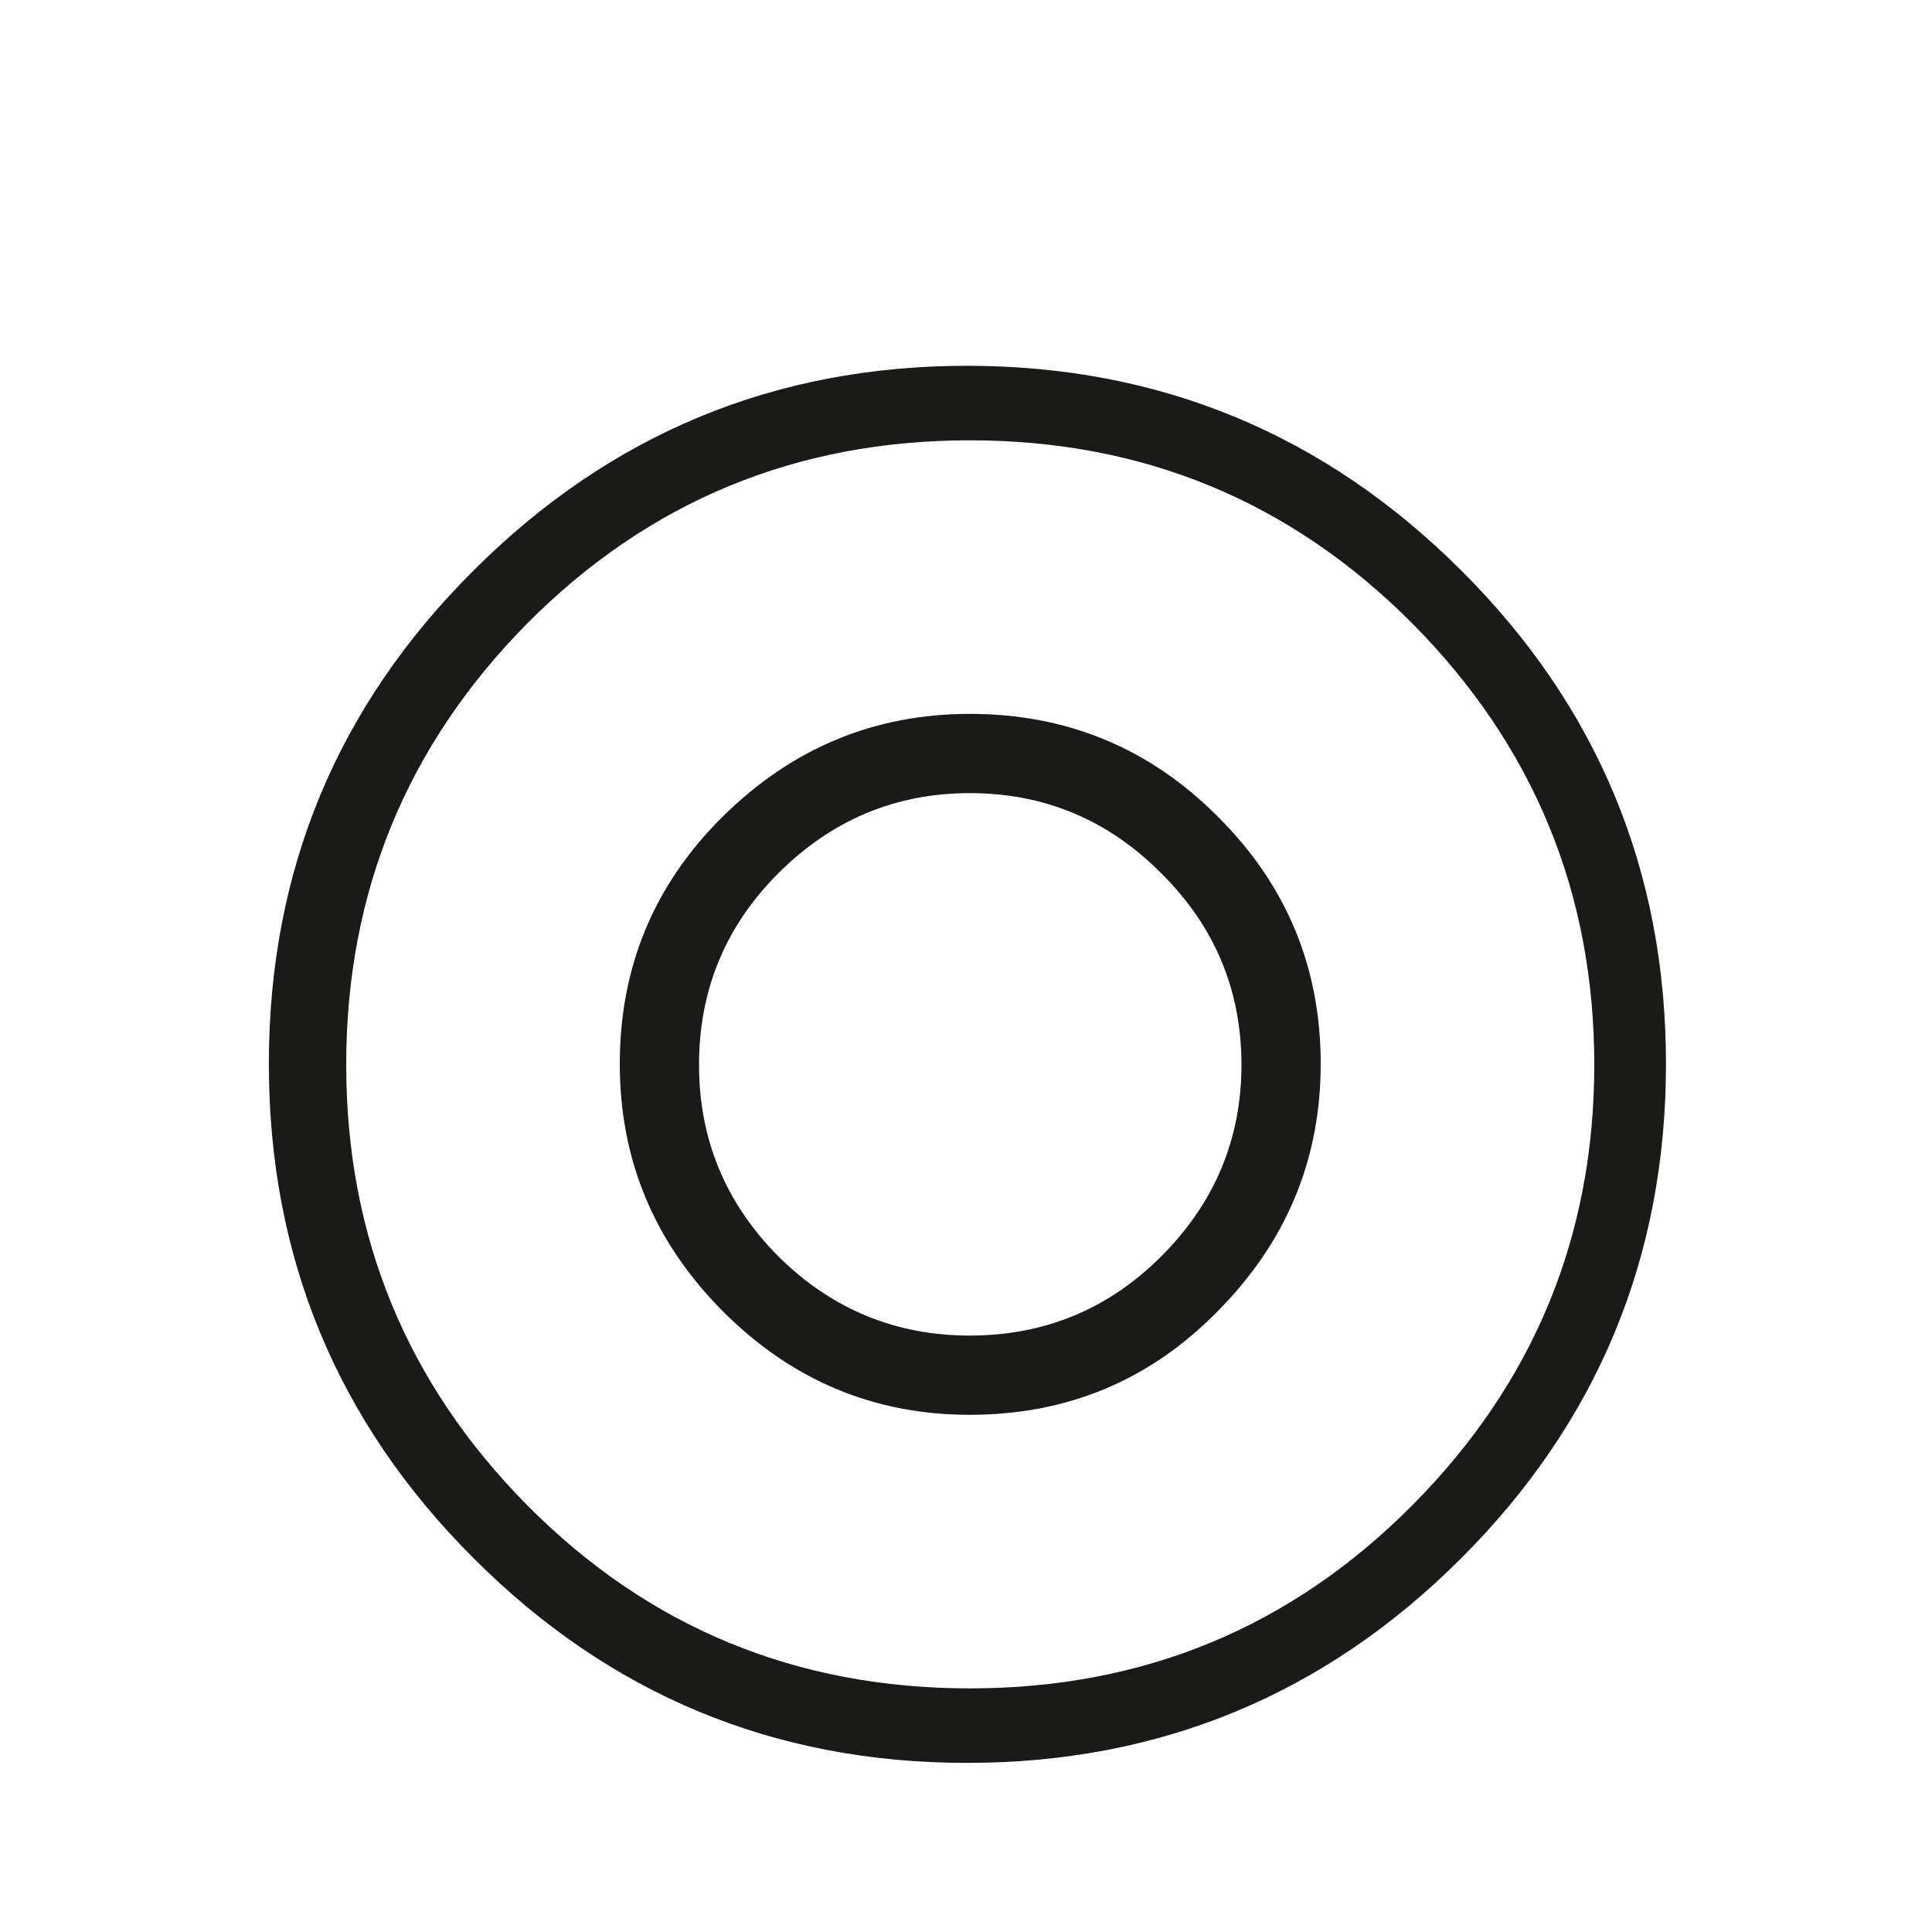
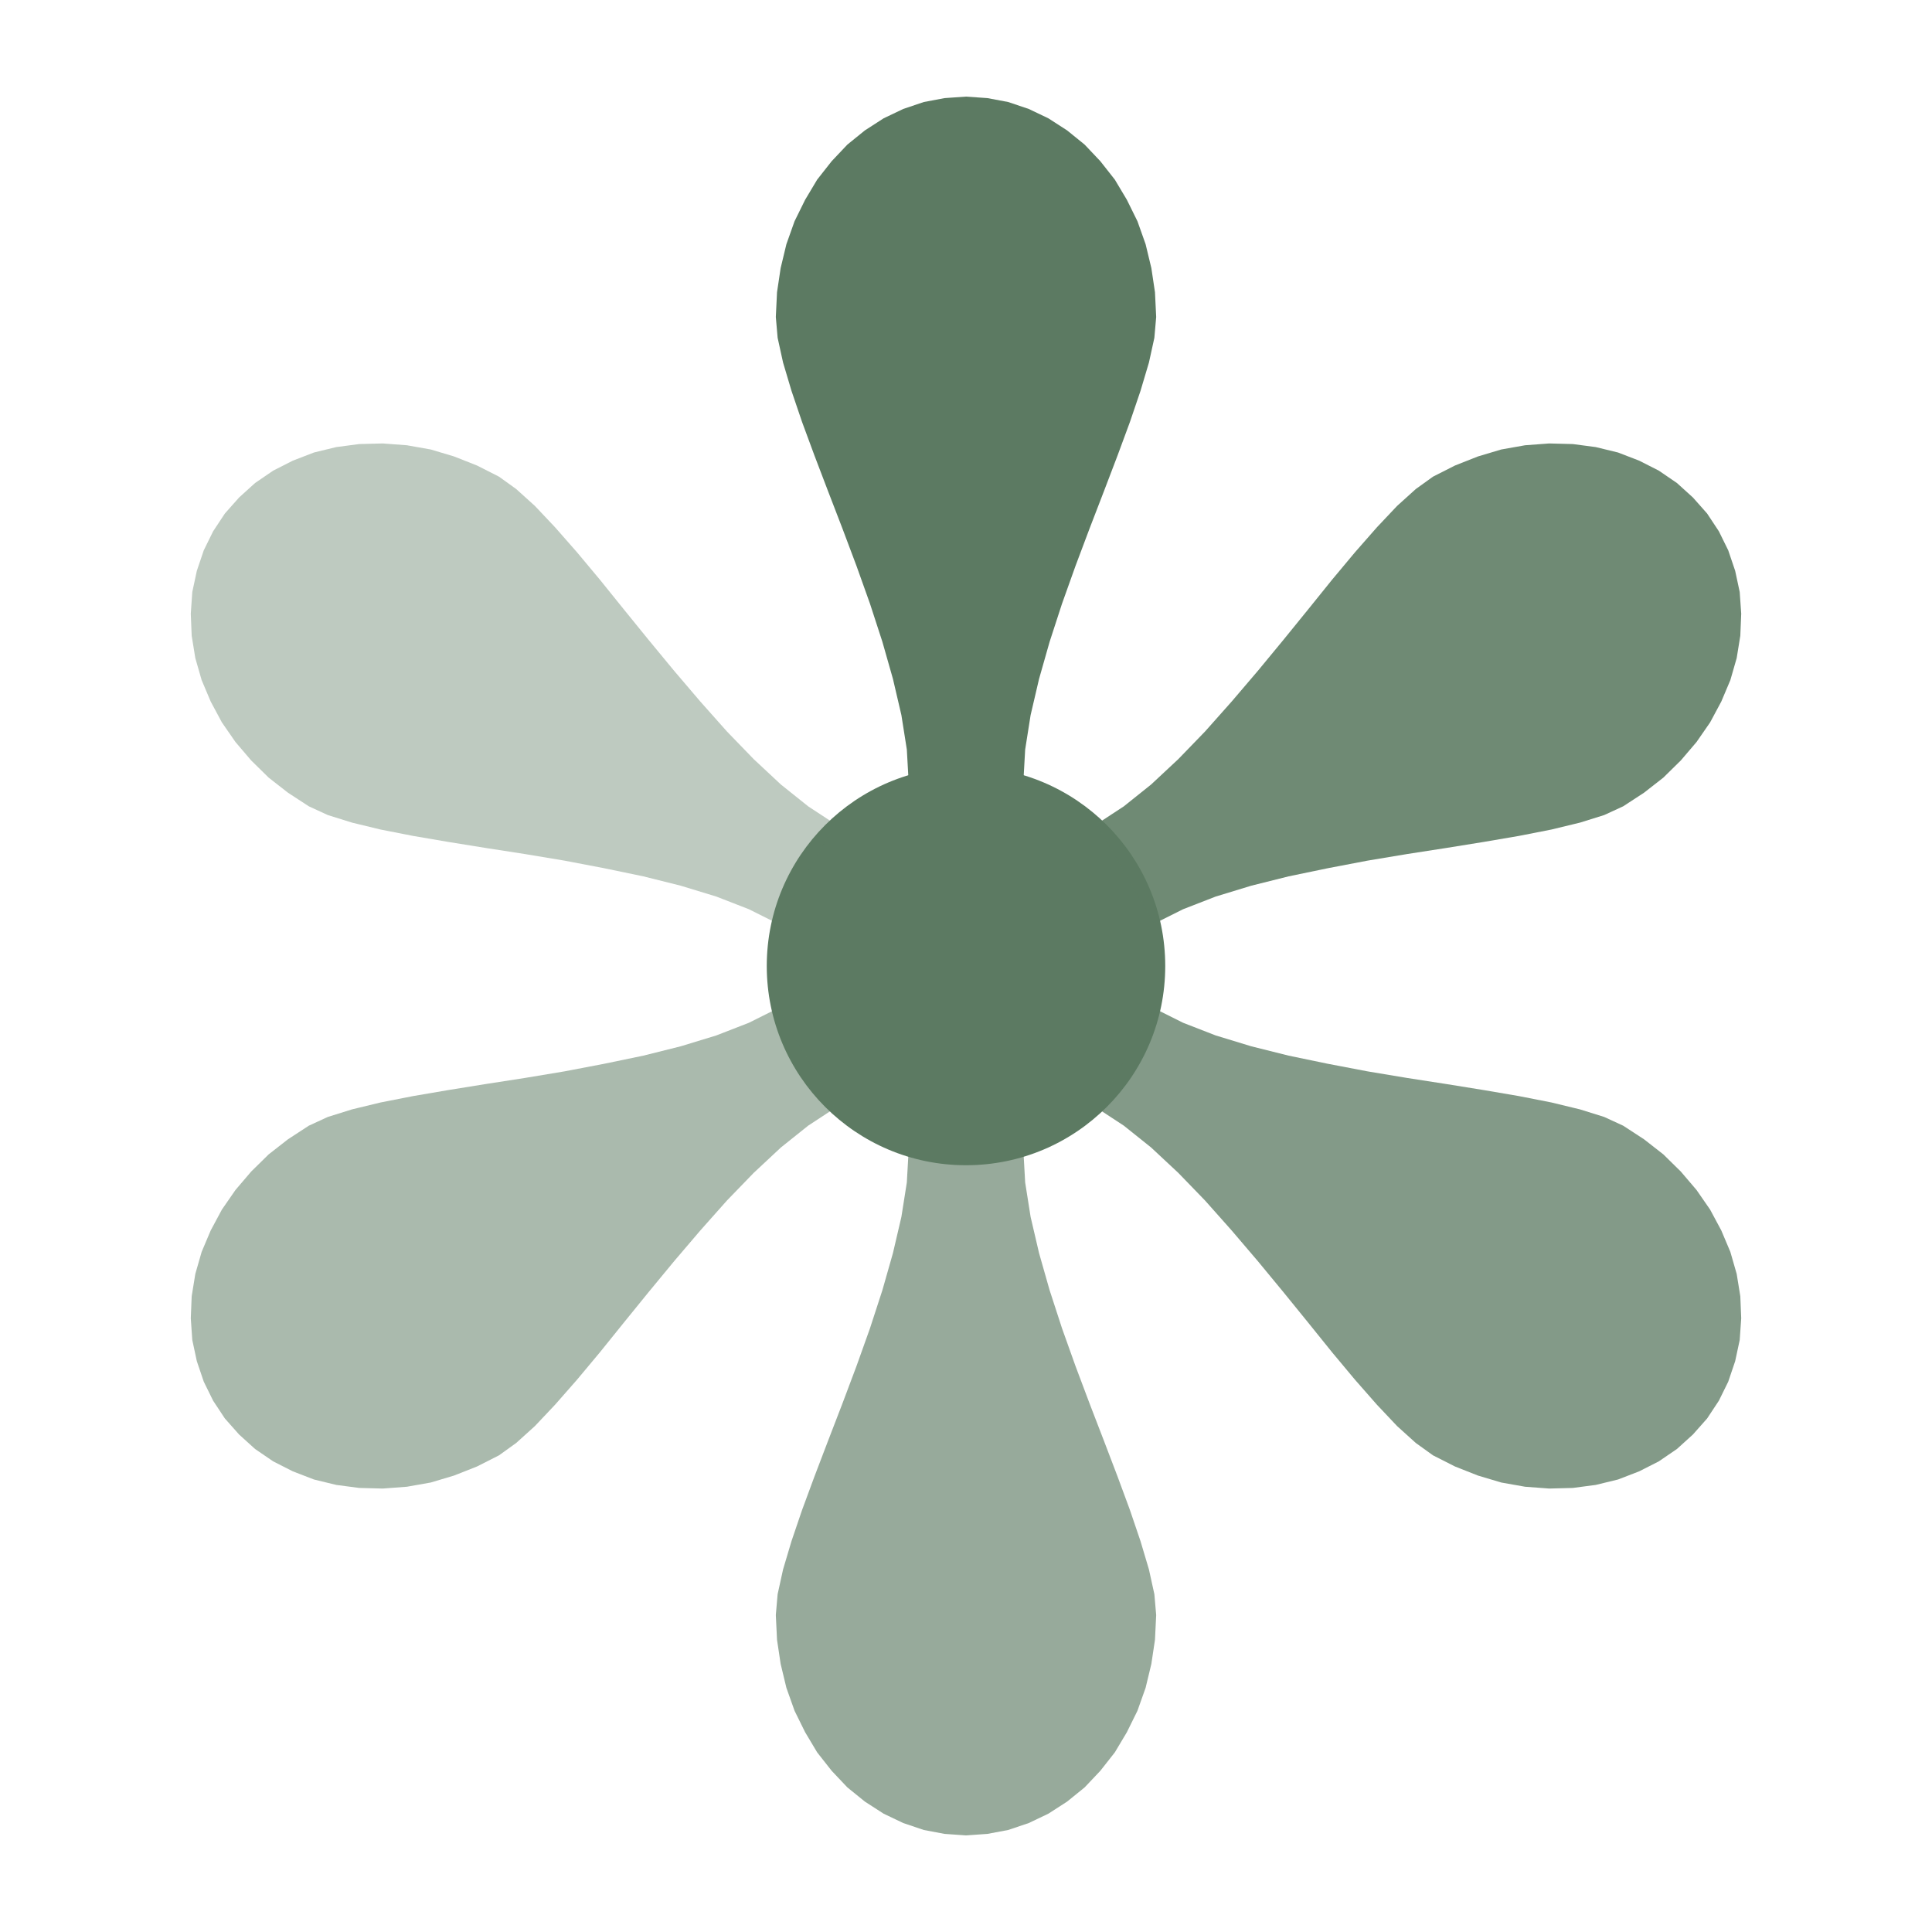
- <svg xmlns="http://www.w3.org/2000/svg" viewBox="0 0 32 32">
+ <svg xmlns="http://www.w3.org/2000/svg" viewBox="0 0 64 64">
  <style>
-     text { fill: #1A1A18; }
-     @media (prefers-color-scheme: dark) { text { fill: #E8E6E0; } }
+     .mark { fill: #5C7A62; }
+     @media (prefers-color-scheme: dark) { .mark { fill: #7DAF84; } }
  </style>
-   <text x="50%" y="50%" dominant-baseline="central" text-anchor="middle" font-size="44" font-family="Georgia, serif">๏</text>
+   <g class="mark">
+     <circle cx="32" cy="32" r="6.6" />
+     <path d="M 30.10 25.90 L 30.04 24.83 L 29.86 23.69 L 29.58 22.49 L 29.23 21.26 L 28.82 20.00 L 28.37 18.74 L 27.90 17.49 L 27.43 16.27 L 26.98 15.09 L 26.57 13.98 L 26.22 12.95 L 25.94 12.01 L 25.76 11.19 L 25.70 10.50 L 25.74 9.68 L 25.86 8.88 L 26.05 8.09 L 26.32 7.33 L 26.67 6.62 L 27.07 5.95 L 27.55 5.34 L 28.07 4.79 L 28.65 4.32 L 29.27 3.92 L 29.92 3.61 L 30.60 3.38 L 31.29 3.25 L 32.00 3.20 L 32.71 3.25 L 33.40 3.38 L 34.08 3.61 L 34.73 3.92 L 35.35 4.32 L 35.93 4.79 L 36.45 5.34 L 36.93 5.95 L 37.33 6.62 L 37.68 7.33 L 37.95 8.09 L 38.14 8.88 L 38.26 9.68 L 38.30 10.50 L 38.24 11.19 L 38.06 12.01 L 37.78 12.95 L 37.43 13.98 L 37.02 15.09 L 36.57 16.27 L 36.10 17.49 L 35.63 18.74 L 35.18 20.00 L 34.77 21.26 L 34.42 22.49 L 34.14 23.69 L 33.96 24.83 L 33.90 25.90 Z" opacity="1" />
+     <path d="M 36.33 27.30 L 37.23 26.71 L 38.13 25.99 L 39.03 25.15 L 39.92 24.23 L 40.80 23.24 L 41.67 22.22 L 42.52 21.19 L 43.34 20.18 L 44.13 19.20 L 44.89 18.29 L 45.61 17.47 L 46.28 16.76 L 46.90 16.20 L 47.47 15.79 L 48.20 15.42 L 48.96 15.12 L 49.73 14.89 L 50.52 14.75 L 51.32 14.69 L 52.10 14.71 L 52.86 14.81 L 53.60 14.99 L 54.30 15.26 L 54.95 15.59 L 55.55 16.00 L 56.08 16.48 L 56.55 17.01 L 56.94 17.60 L 57.25 18.23 L 57.48 18.91 L 57.63 19.61 L 57.68 20.33 L 57.65 21.06 L 57.53 21.80 L 57.32 22.53 L 57.02 23.24 L 56.65 23.93 L 56.20 24.58 L 55.68 25.19 L 55.10 25.76 L 54.46 26.26 L 53.77 26.71 L 53.14 27.00 L 52.34 27.25 L 51.39 27.48 L 50.32 27.69 L 49.15 27.89 L 47.91 28.09 L 46.62 28.29 L 45.30 28.51 L 43.99 28.76 L 42.69 29.03 L 41.45 29.34 L 40.27 29.70 L 39.19 30.12 L 38.23 30.60 Z" opacity="0.88" />
+     <path d="M 38.23 33.40 L 39.19 33.88 L 40.27 34.30 L 41.45 34.66 L 42.69 34.97 L 43.99 35.24 L 45.30 35.49 L 46.62 35.71 L 47.91 35.91 L 49.15 36.11 L 50.32 36.31 L 51.39 36.52 L 52.34 36.75 L 53.14 37.00 L 53.77 37.29 L 54.46 37.74 L 55.10 38.24 L 55.68 38.81 L 56.20 39.42 L 56.65 40.07 L 57.02 40.76 L 57.32 41.47 L 57.53 42.20 L 57.65 42.94 L 57.68 43.67 L 57.63 44.39 L 57.48 45.09 L 57.25 45.77 L 56.94 46.40 L 56.55 46.99 L 56.08 47.52 L 55.55 48.00 L 54.95 48.41 L 54.30 48.74 L 53.60 49.01 L 52.86 49.19 L 52.10 49.29 L 51.32 49.31 L 50.52 49.25 L 49.73 49.11 L 48.96 48.88 L 48.20 48.58 L 47.47 48.21 L 46.90 47.80 L 46.28 47.24 L 45.61 46.53 L 44.89 45.71 L 44.13 44.80 L 43.34 43.82 L 42.52 42.81 L 41.67 41.78 L 40.80 40.76 L 39.92 39.77 L 39.03 38.85 L 38.13 38.01 L 37.23 37.29 L 36.33 36.70 Z" opacity="0.76" />
+     <path d="M 33.90 38.10 L 33.96 39.17 L 34.14 40.31 L 34.42 41.51 L 34.77 42.74 L 35.18 44.00 L 35.63 45.26 L 36.10 46.51 L 36.57 47.73 L 37.02 48.91 L 37.43 50.02 L 37.78 51.05 L 38.06 51.99 L 38.24 52.81 L 38.30 53.50 L 38.26 54.32 L 38.14 55.12 L 37.95 55.91 L 37.68 56.67 L 37.33 57.38 L 36.93 58.05 L 36.45 58.66 L 35.93 59.21 L 35.35 59.68 L 34.73 60.08 L 34.08 60.39 L 33.40 60.62 L 32.71 60.75 L 32.00 60.80 L 31.29 60.75 L 30.60 60.62 L 29.92 60.39 L 29.27 60.08 L 28.65 59.68 L 28.07 59.21 L 27.55 58.66 L 27.07 58.05 L 26.67 57.38 L 26.32 56.67 L 26.05 55.91 L 25.86 55.12 L 25.74 54.32 L 25.70 53.50 L 25.76 52.81 L 25.94 51.99 L 26.22 51.05 L 26.57 50.02 L 26.98 48.91 L 27.43 47.73 L 27.90 46.51 L 28.37 45.26 L 28.82 44.00 L 29.23 42.74 L 29.58 41.51 L 29.86 40.31 L 30.04 39.17 L 30.10 38.10 Z" opacity="0.64" />
+     <path d="M 27.67 36.70 L 26.77 37.29 L 25.87 38.01 L 24.97 38.85 L 24.08 39.77 L 23.20 40.76 L 22.33 41.78 L 21.48 42.81 L 20.66 43.82 L 19.87 44.80 L 19.11 45.71 L 18.39 46.53 L 17.72 47.24 L 17.10 47.80 L 16.53 48.21 L 15.80 48.58 L 15.04 48.88 L 14.27 49.11 L 13.48 49.25 L 12.68 49.31 L 11.90 49.29 L 11.14 49.19 L 10.40 49.01 L 9.70 48.74 L 9.05 48.41 L 8.45 48.00 L 7.92 47.52 L 7.45 46.99 L 7.06 46.40 L 6.75 45.77 L 6.52 45.09 L 6.37 44.39 L 6.32 43.67 L 6.35 42.94 L 6.47 42.20 L 6.68 41.47 L 6.98 40.76 L 7.35 40.07 L 7.80 39.42 L 8.32 38.81 L 8.90 38.24 L 9.54 37.74 L 10.23 37.29 L 10.86 37.00 L 11.66 36.75 L 12.61 36.52 L 13.68 36.31 L 14.85 36.11 L 16.09 35.91 L 17.38 35.71 L 18.70 35.49 L 20.01 35.24 L 21.31 34.97 L 22.55 34.66 L 23.73 34.30 L 24.81 33.88 L 25.77 33.40 Z" opacity="0.52" />
+     <path d="M 25.77 30.60 L 24.81 30.12 L 23.73 29.70 L 22.55 29.34 L 21.31 29.03 L 20.01 28.76 L 18.70 28.51 L 17.38 28.29 L 16.09 28.09 L 14.85 27.89 L 13.68 27.69 L 12.61 27.48 L 11.66 27.25 L 10.86 27.00 L 10.23 26.71 L 9.54 26.26 L 8.90 25.76 L 8.32 25.19 L 7.80 24.58 L 7.35 23.93 L 6.98 23.24 L 6.68 22.53 L 6.47 21.80 L 6.35 21.06 L 6.32 20.33 L 6.37 19.61 L 6.52 18.91 L 6.75 18.23 L 7.06 17.60 L 7.45 17.01 L 7.92 16.48 L 8.45 16.00 L 9.05 15.59 L 9.70 15.26 L 10.40 14.99 L 11.14 14.81 L 11.90 14.71 L 12.68 14.69 L 13.48 14.75 L 14.27 14.89 L 15.04 15.12 L 15.80 15.42 L 16.53 15.79 L 17.10 16.20 L 17.72 16.76 L 18.39 17.47 L 19.11 18.29 L 19.87 19.20 L 20.66 20.18 L 21.48 21.19 L 22.33 22.22 L 23.20 23.24 L 24.08 24.23 L 24.97 25.15 L 25.87 25.99 L 26.77 26.71 L 27.67 27.30 Z" opacity="0.4" />
+   </g>
</svg>
